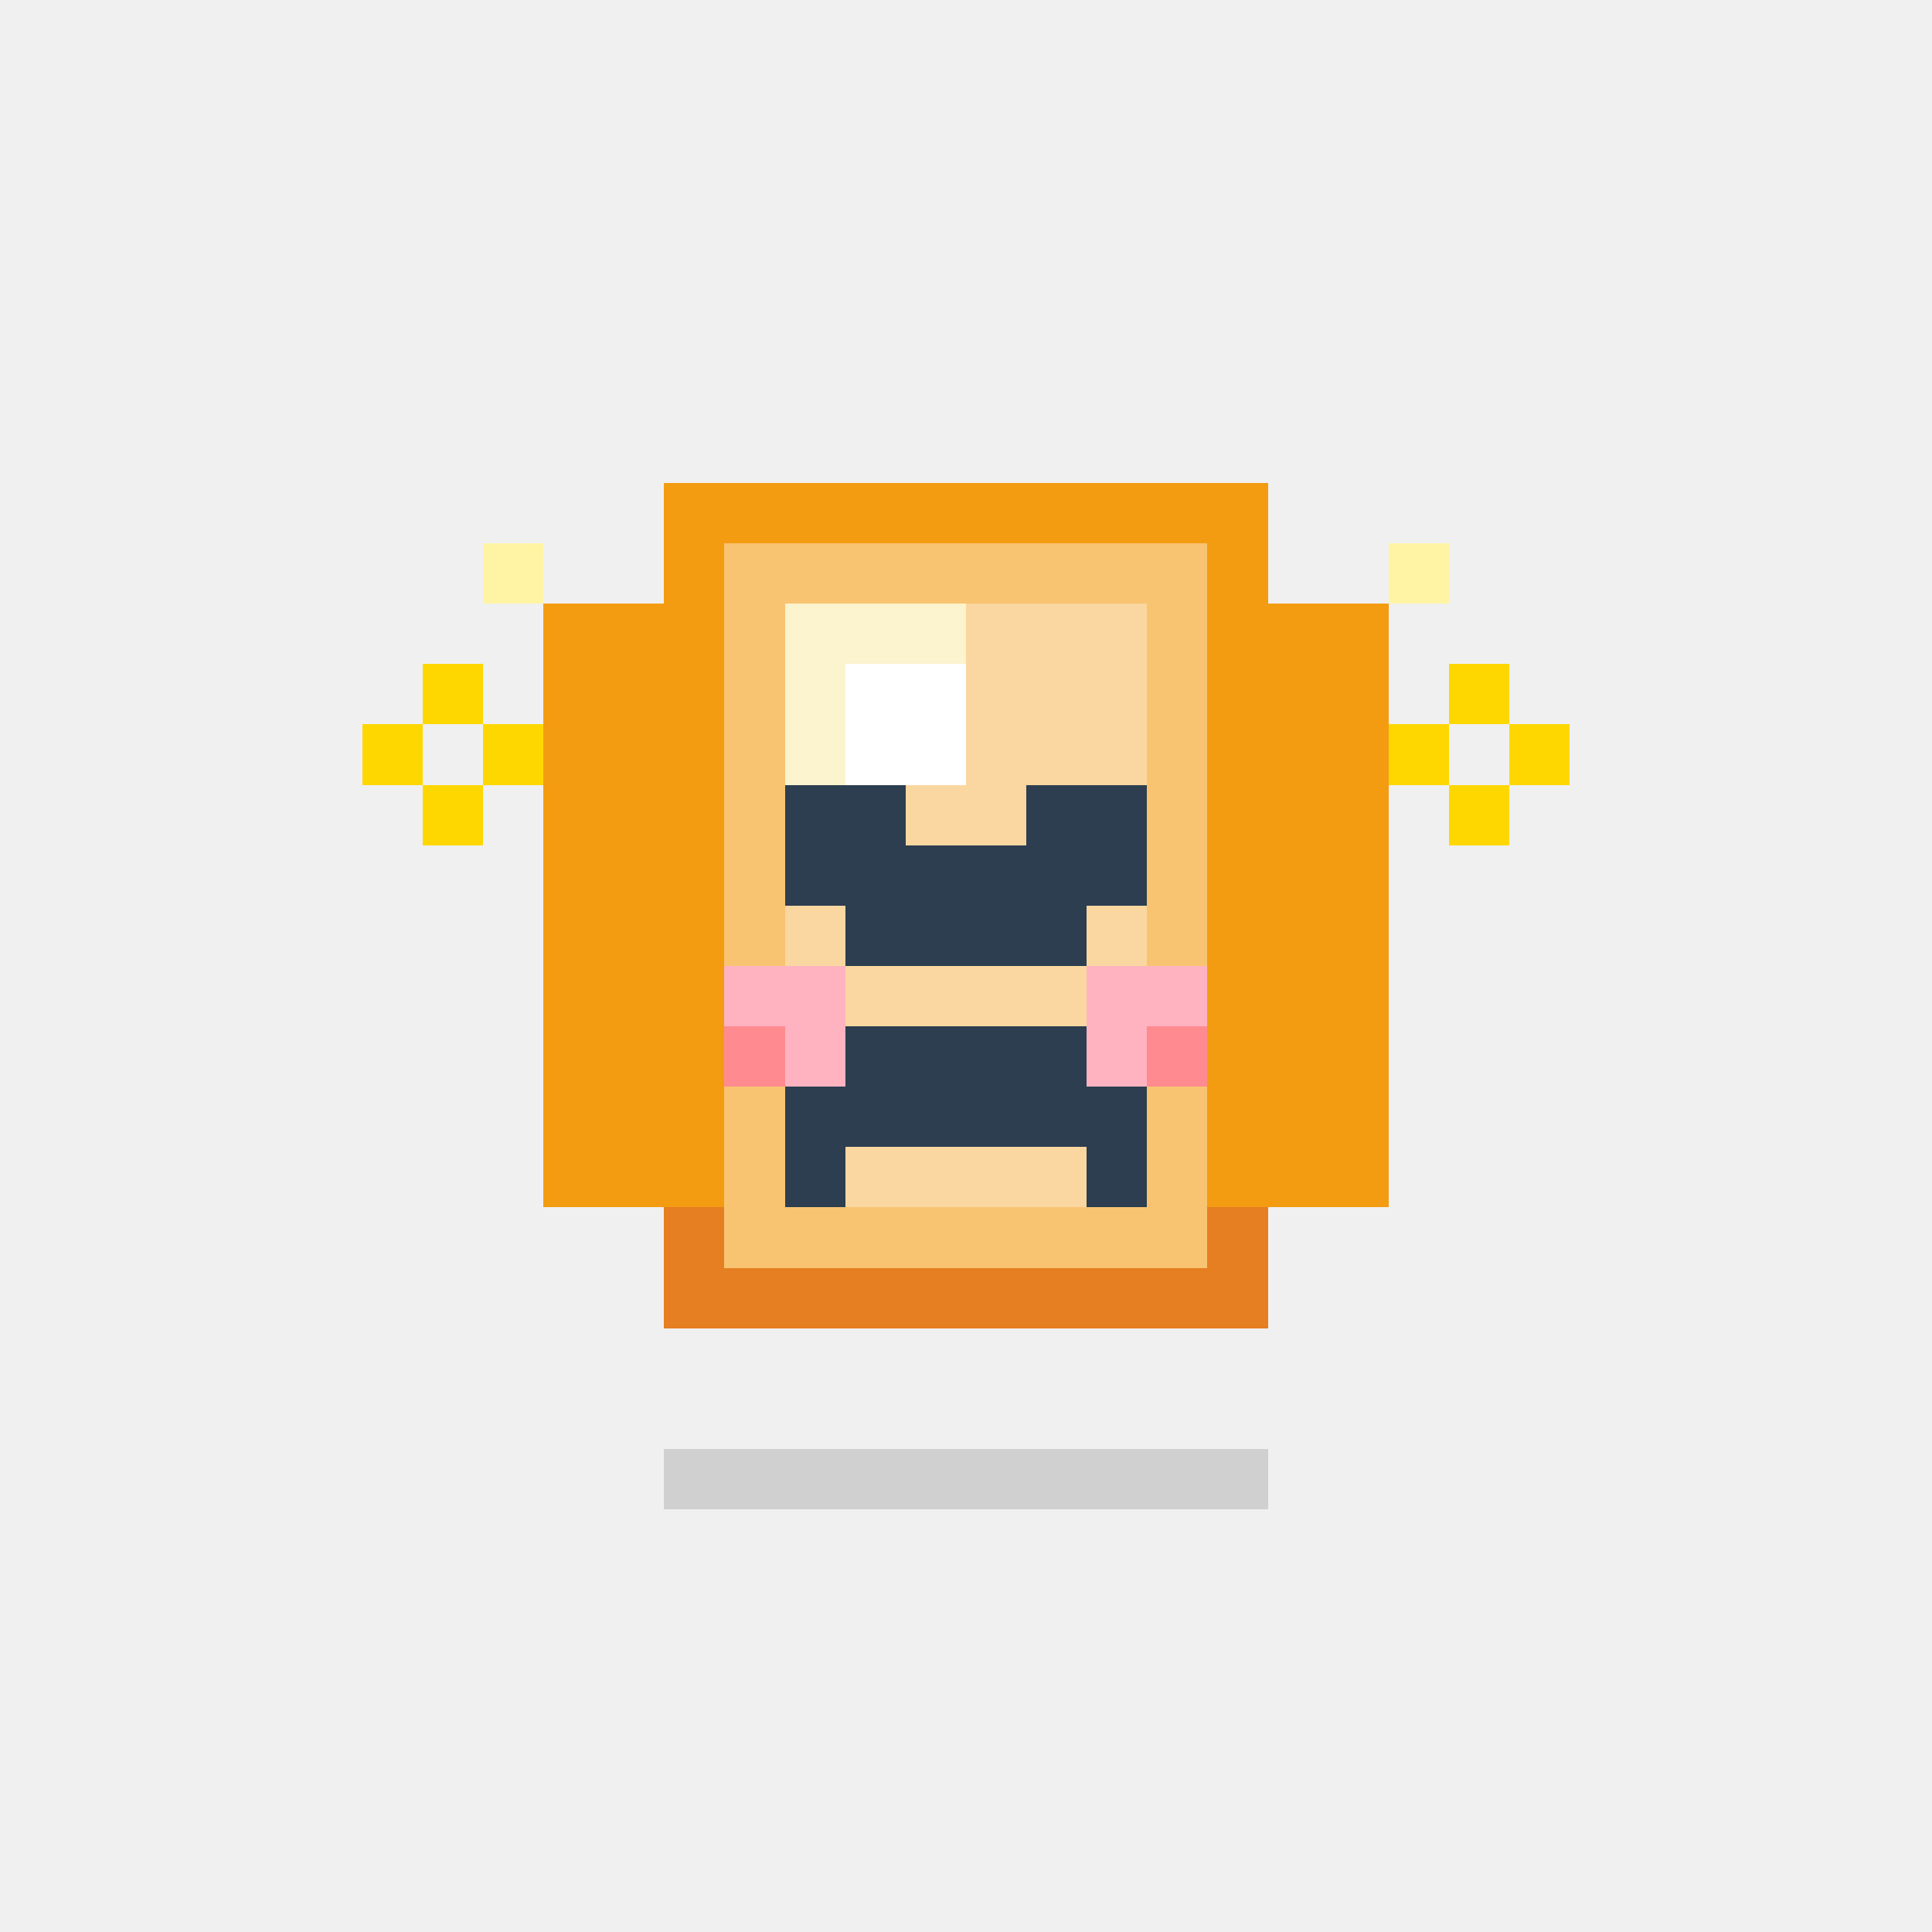
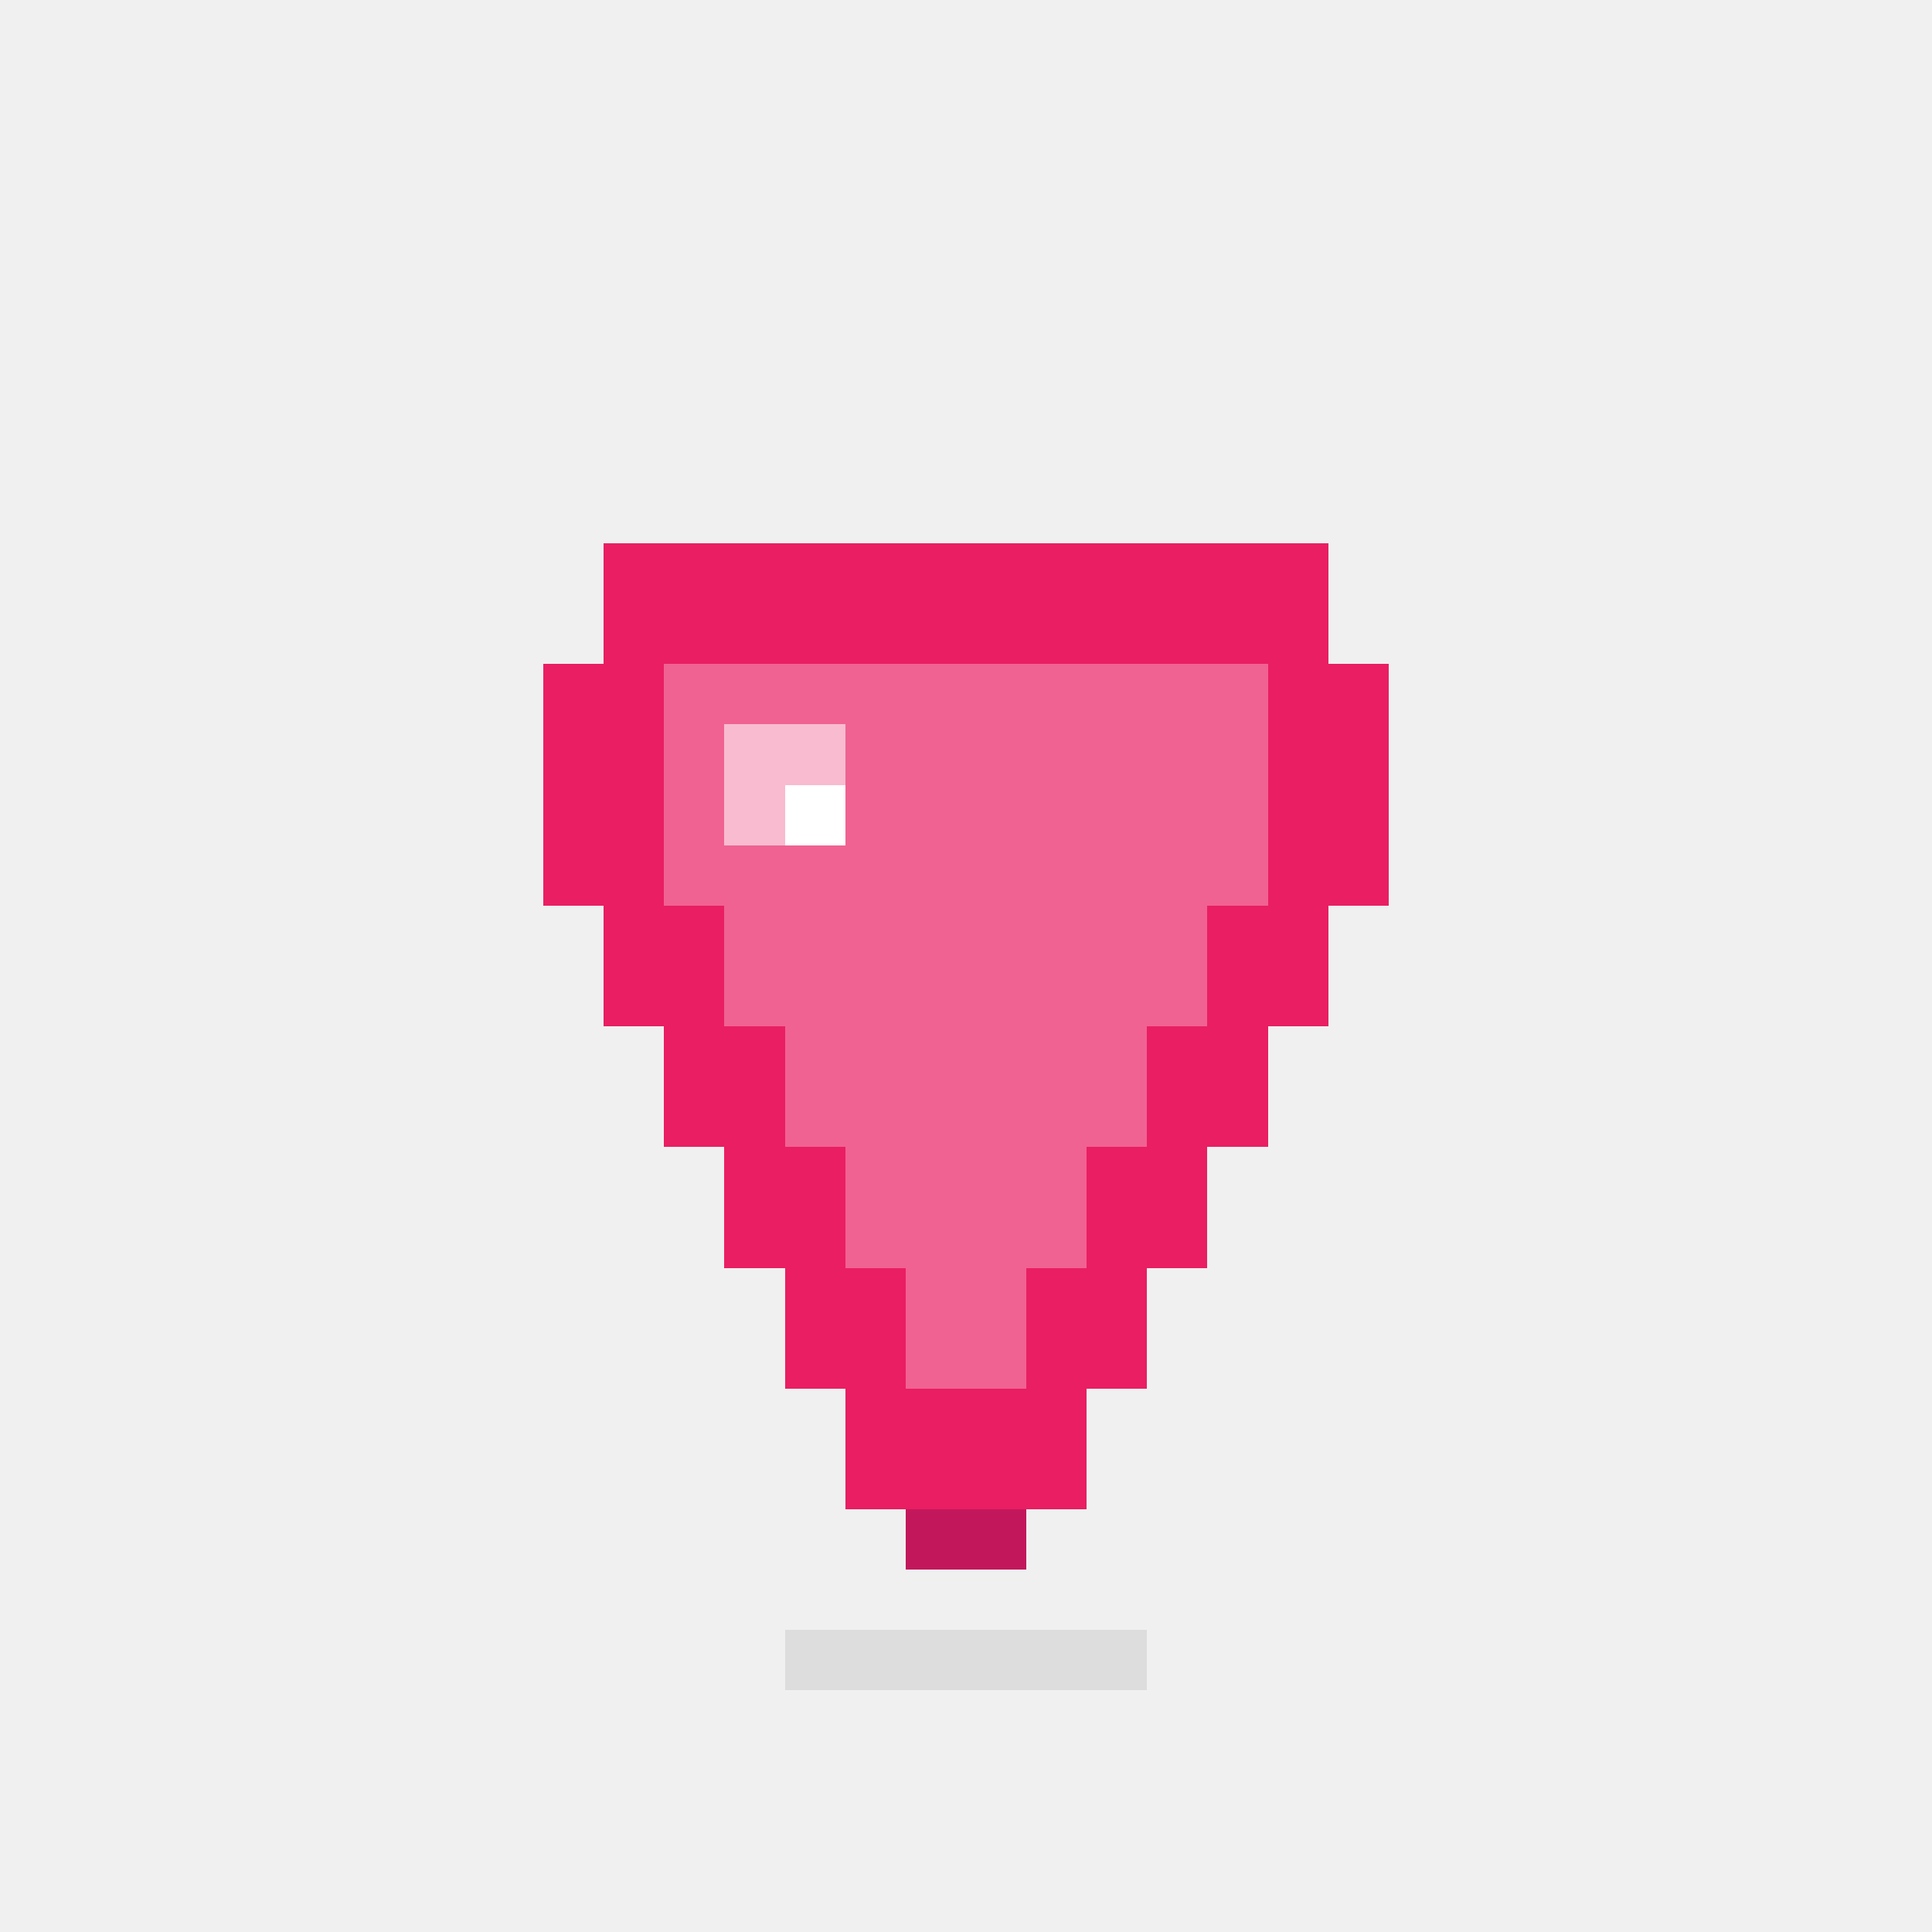
<svg xmlns="http://www.w3.org/2000/svg" width="32" height="32" viewBox="0 0 32 32" style="shape-rendering: crispEdges;">
-   <rect x="11" y="24" width="10" height="1" fill="#D0D0D0" />
-   <rect x="11" y="8" width="10" height="2" fill="#F39C12" />
-   <rect x="9" y="10" width="14" height="10" fill="#F39C12" />
-   <rect x="11" y="20" width="10" height="2" fill="#E67E22" />
-   <rect x="12" y="9" width="8" height="12" fill="#F8C471" />
-   <rect x="13" y="10" width="6" height="10" fill="#FAD7A0" />
-   <rect x="13" y="10" width="3" height="3" fill="#FCF3CF" />
-   <rect x="14" y="11" width="2" height="2" fill="#FFFFFF" />
-   <rect x="15" y="12" width="1" height="1" fill="#FFFFFF" />
-   <rect x="13" y="13" width="2" height="1" fill="#2C3E50" />
-   <rect x="13" y="14" width="3" height="1" fill="#2C3E50" />
-   <rect x="14" y="15" width="2" height="1" fill="#2C3E50" />
-   <rect x="17" y="13" width="2" height="1" fill="#2C3E50" />
-   <rect x="16" y="14" width="3" height="1" fill="#2C3E50" />
-   <rect x="16" y="15" width="2" height="1" fill="#2C3E50" />
-   <rect x="14" y="17" width="4" height="1" fill="#2C3E50" />
-   <rect x="13" y="18" width="6" height="1" fill="#2C3E50" />
-   <rect x="13" y="19" width="1" height="1" fill="#2C3E50" />
-   <rect x="18" y="19" width="1" height="1" fill="#2C3E50" />
-   <rect x="12" y="16" width="2" height="2" fill="#FFB3C1" />
-   <rect x="12" y="17" width="1" height="1" fill="#FF8A8F" />
-   <rect x="18" y="16" width="2" height="2" fill="#FFB3C1" />
-   <rect x="19" y="17" width="1" height="1" fill="#FF8A8F" />
-   <rect x="7" y="11" width="1" height="1" fill="#FFD700" />
-   <rect x="6" y="12" width="1" height="1" fill="#FFD700" />
-   <rect x="8" y="12" width="1" height="1" fill="#FFD700" />
-   <rect x="7" y="13" width="1" height="1" fill="#FFD700" />
-   <rect x="24" y="11" width="1" height="1" fill="#FFD700" />
-   <rect x="23" y="12" width="1" height="1" fill="#FFD700" />
-   <rect x="25" y="12" width="1" height="1" fill="#FFD700" />
-   <rect x="24" y="13" width="1" height="1" fill="#FFD700" />
-   <rect x="8" y="9" width="1" height="1" fill="#FFF4A3" />
-   <rect x="23" y="9" width="1" height="1" fill="#FFF4A3" />
+   <rect x="10" y="9" width="4" height="2" fill="#E91E63" />
+   <rect x="9" y="11" width="6" height="4" fill="#E91E63" />
+   <rect x="10" y="15" width="5" height="2" fill="#E91E63" />
+   <rect x="18" y="9" width="4" height="2" fill="#E91E63" />
+   <rect x="17" y="11" width="6" height="4" fill="#E91E63" />
+   <rect x="17" y="15" width="5" height="2" fill="#E91E63" />
+   <rect x="14" y="9" width="4" height="2" fill="#E91E63" />
+   <rect x="11" y="17" width="4" height="2" fill="#E91E63" />
+   <rect x="17" y="17" width="4" height="2" fill="#E91E63" />
+   <rect x="12" y="19" width="3" height="2" fill="#E91E63" />
+   <rect x="17" y="19" width="3" height="2" fill="#E91E63" />
+   <rect x="13" y="21" width="2" height="2" fill="#E91E63" />
+   <rect x="17" y="21" width="2" height="2" fill="#E91E63" />
+   <rect x="14" y="23" width="2" height="2" fill="#E91E63" />
+   <rect x="16" y="23" width="2" height="2" fill="#E91E63" />
+   <rect x="15" y="25" width="2" height="1" fill="#C2185B" />
+   <rect x="11" y="11" width="4" height="4" fill="#F06292" />
+   <rect x="17" y="11" width="4" height="4" fill="#F06292" />
+   <rect x="15" y="11" width="2" height="6" fill="#F06292" />
+   <rect x="12" y="15" width="8" height="2" fill="#F06292" />
+   <rect x="13" y="17" width="6" height="2" fill="#F06292" />
+   <rect x="14" y="19" width="4" height="2" fill="#F06292" />
+   <rect x="15" y="21" width="2" height="2" fill="#F06292" />
+   <rect x="12" y="12" width="2" height="2" fill="#F8BBD0" />
+   <rect x="13" y="13" width="1" height="1" fill="#FFFFFF" />
+   <rect x="13" y="27" width="6" height="1" fill="#D0D0D0" opacity="0.6" />
</svg>
